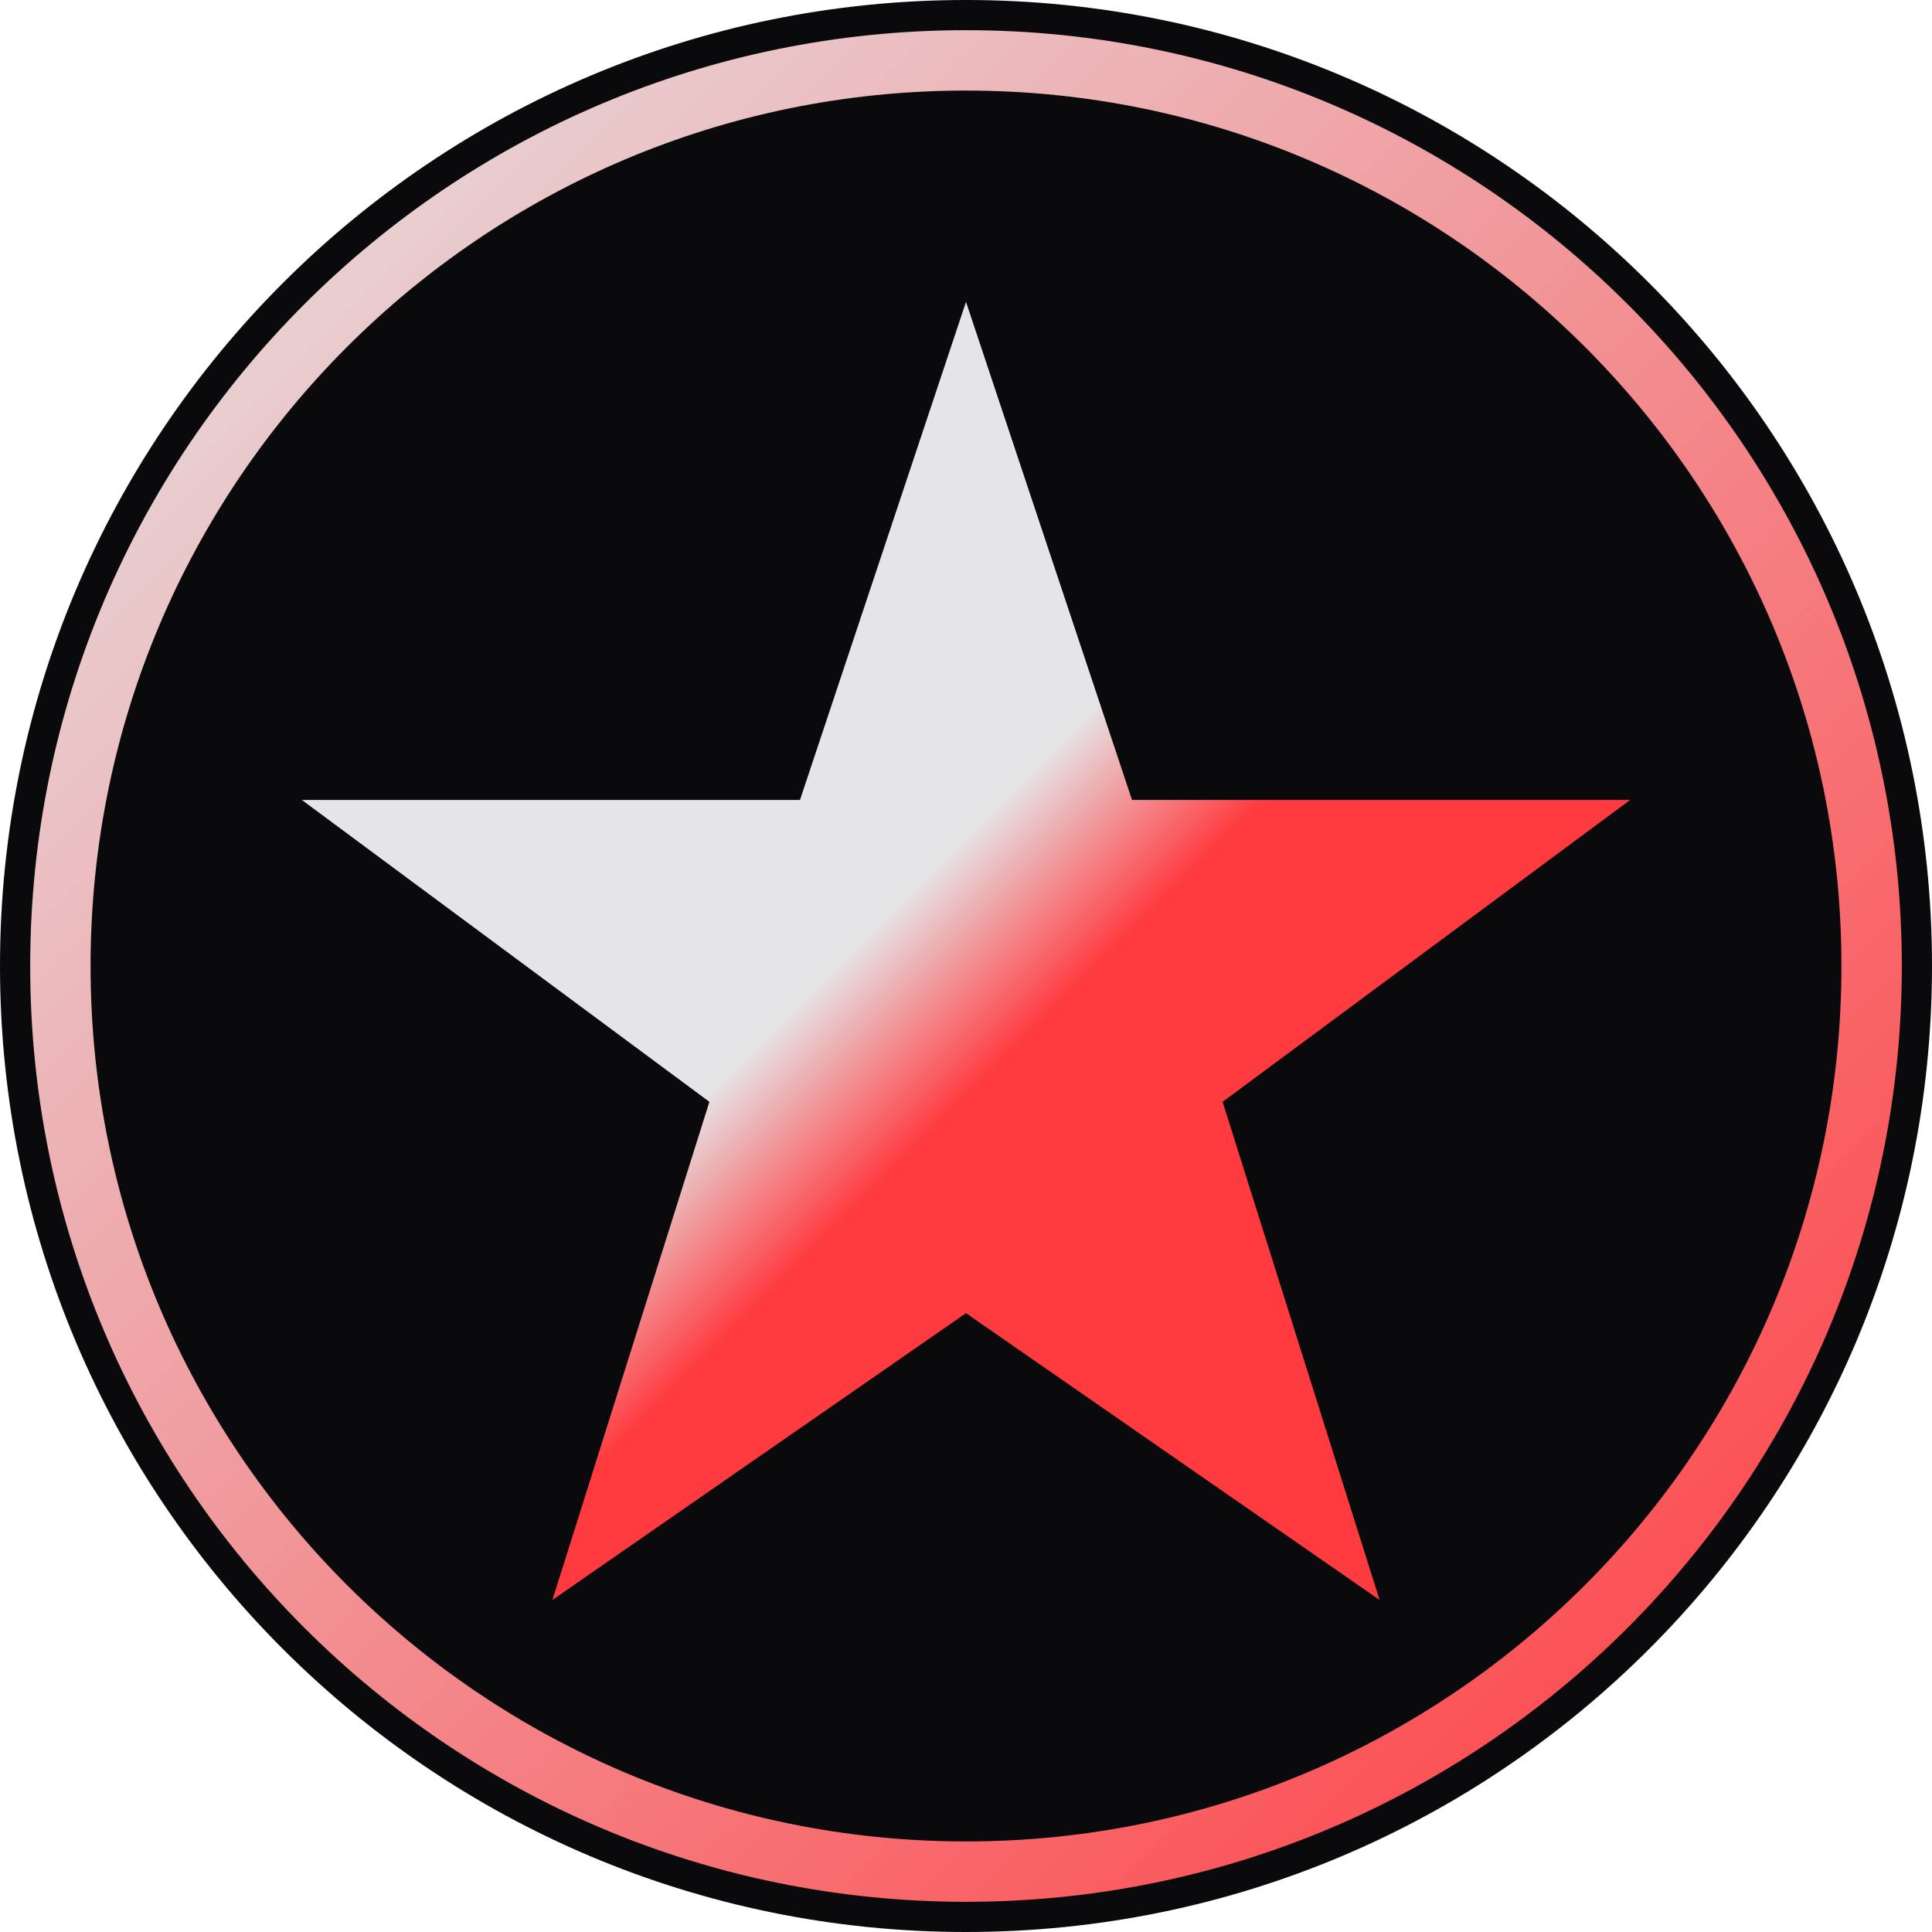
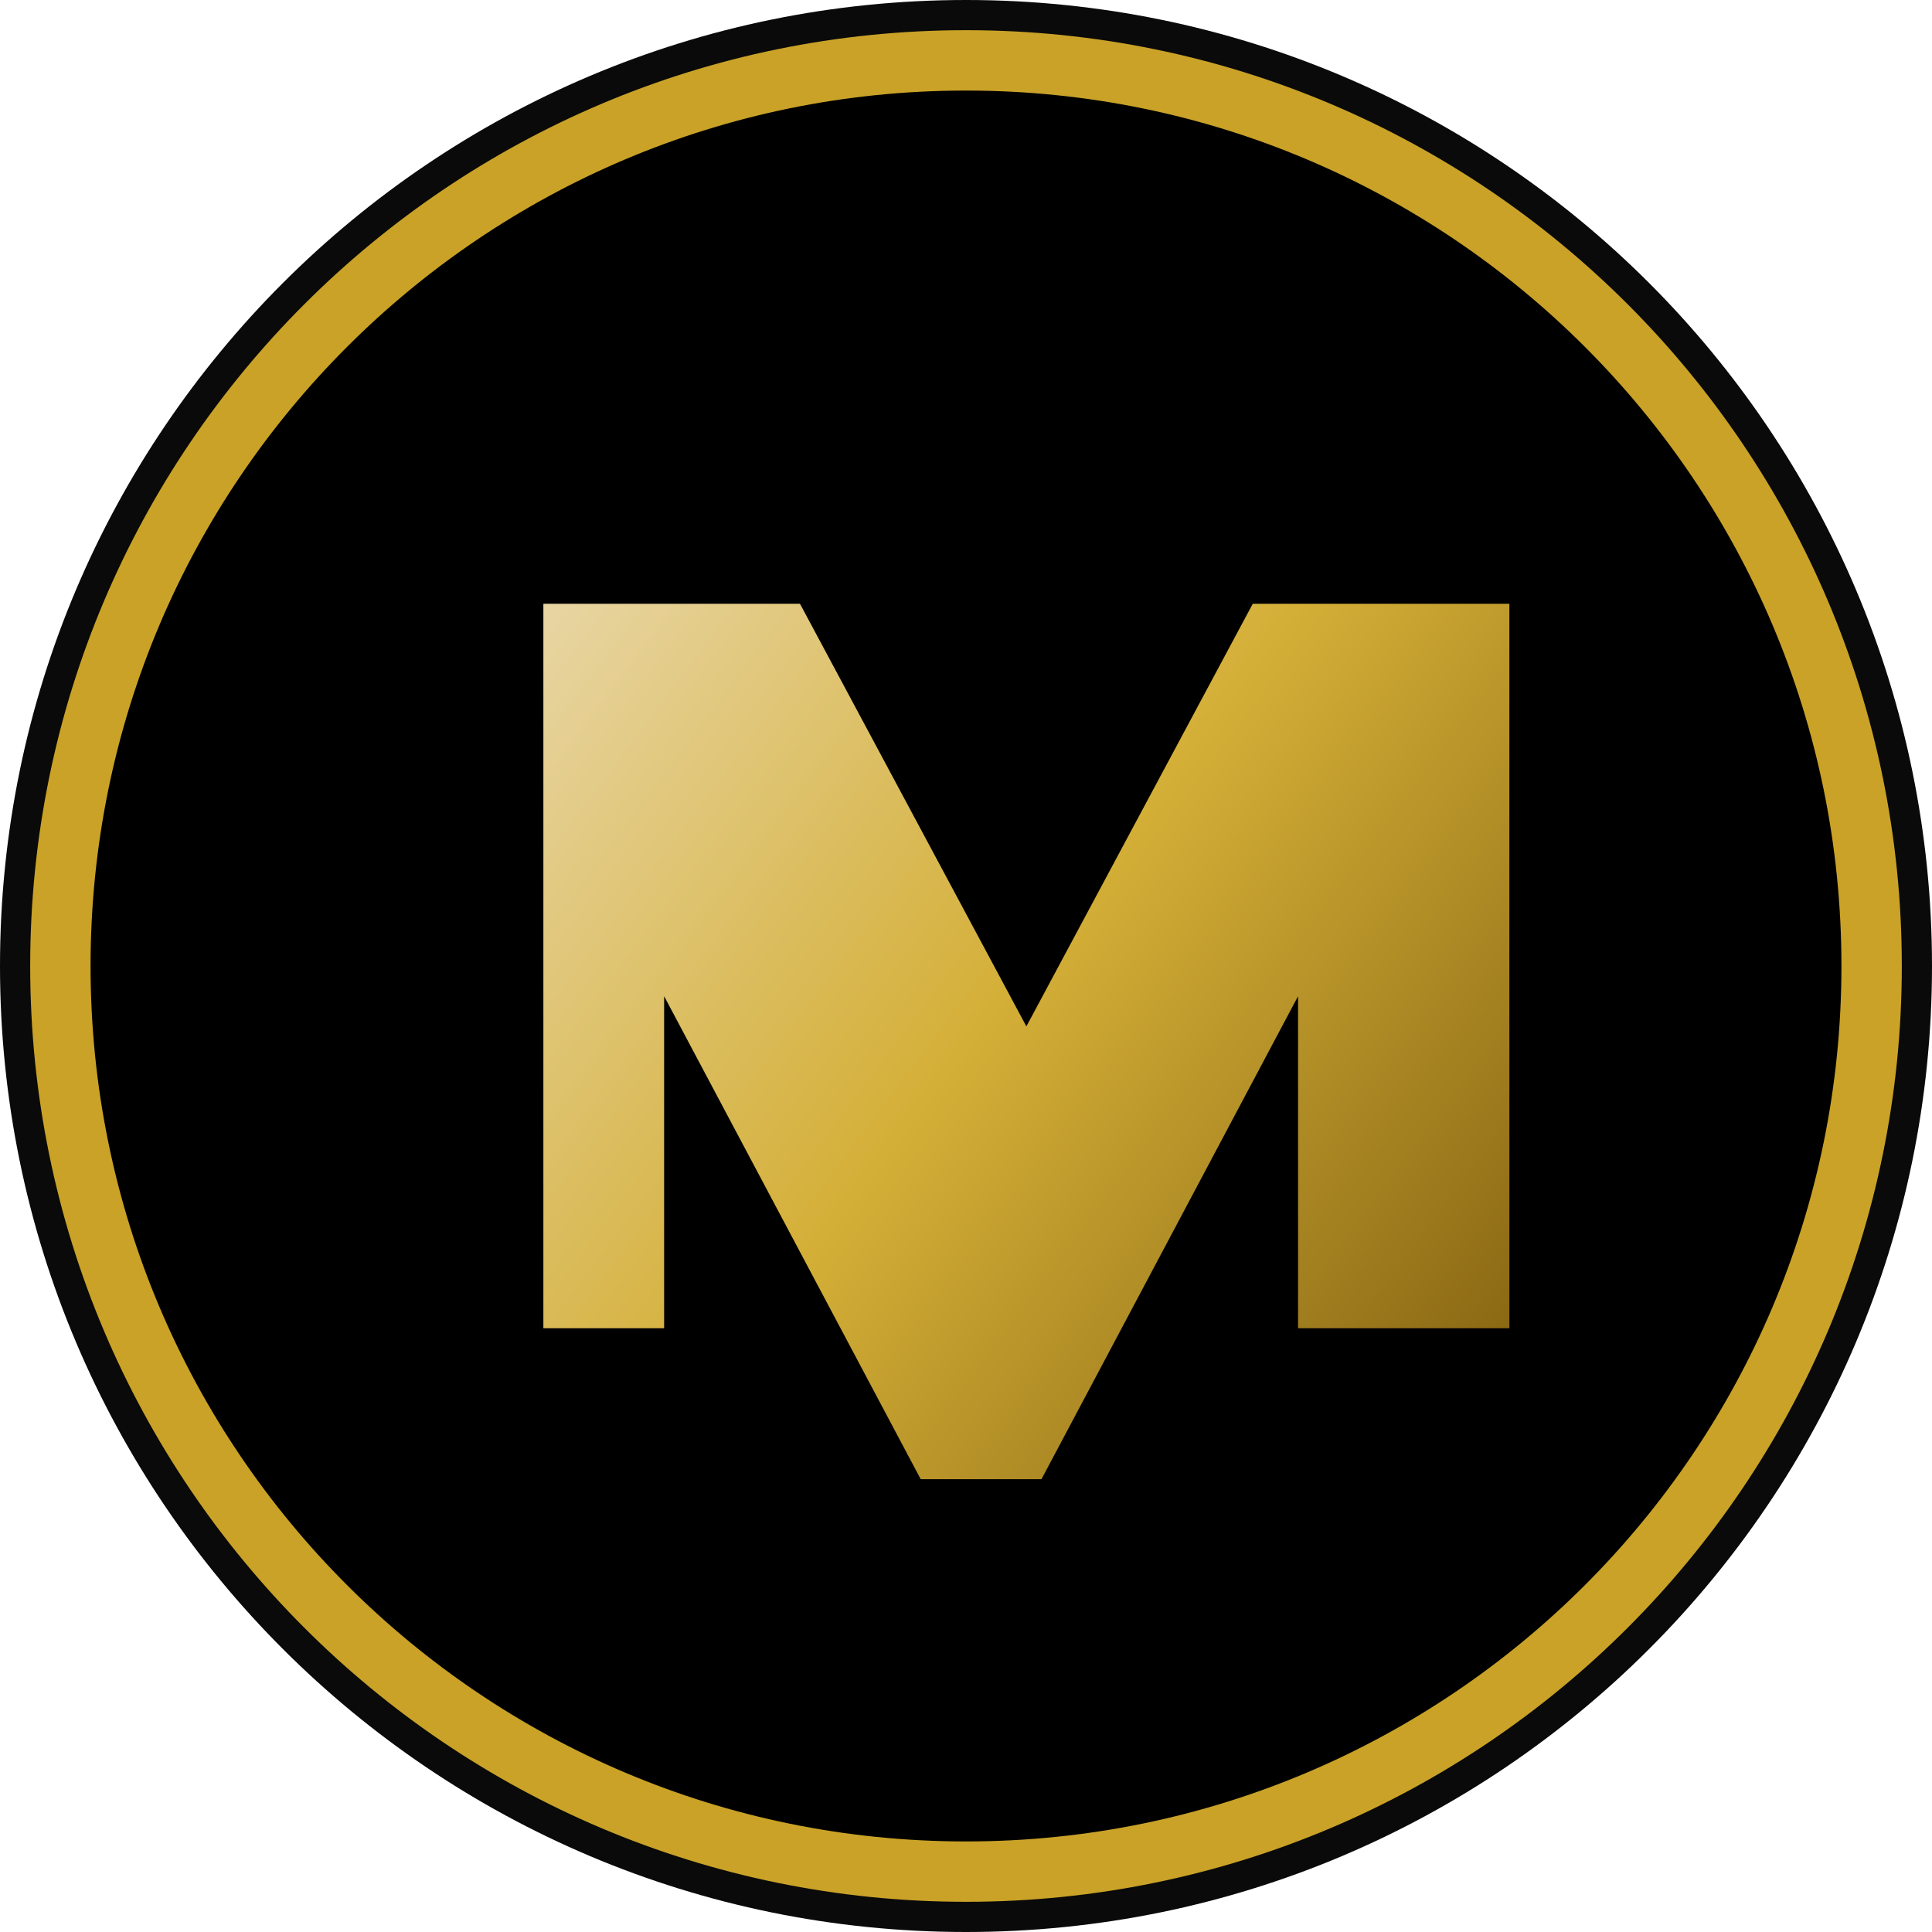
<svg xmlns="http://www.w3.org/2000/svg" viewBox="0 0 64 64" fill="none">
-   <circle cx="32" cy="32" r="32" fill="#0A0A0D" />
-   <circle cx="32" cy="32" r="30" stroke="url(#elixMarkRing)" stroke-width="2" fill="#0A0A0D" />
-   <path d="M32 10l5.5 16.5H54l-13.5 10 5.2 16.5L32 43.5 18.3 53l5.2-16.5L10 26.5h16.5L32 10z" fill="url(#elixMarkStar)" />
+   <circle cx="32" cy="32" r="32" fill="#0a0a0a" />
+   <circle cx="32" cy="32" r="30" stroke="#C9A227" stroke-width="2" fill="#000" />
+   <path d="M18 44V20h8.5l7.5 14 7.5-14H50v24h-7V33l-8.5 16h-4L22 33v11h-4z" fill="url(#g)" />
  <defs>
-     <linearGradient id="elixMarkStar" x1="10" y1="10" x2="54" y2="54" gradientUnits="userSpaceOnUse">
-       <stop offset="0%" stop-color="#E5E5E7" />
-       <stop offset="45%" stop-color="#E5E5E7" />
-       <stop offset="55%" stop-color="#FF3B3F" />
-       <stop offset="100%" stop-color="#FF3B3F" />
-     </linearGradient>
-     <linearGradient id="elixMarkRing" x1="2" y1="2" x2="62" y2="62" gradientUnits="userSpaceOnUse">
-       <stop offset="0%" stop-color="#E5E5E7" />
-       <stop offset="100%" stop-color="#FF3B3F" />
+     <linearGradient id="g" x1="18" y1="20" x2="50" y2="44" gradientUnits="userSpaceOnUse">
+       <stop stop-color="#E8D5A3" />
+       <stop offset="0.5" stop-color="#D4AF37" />
+       <stop offset="1" stop-color="#8B6914" />
    </linearGradient>
  </defs>
</svg>
